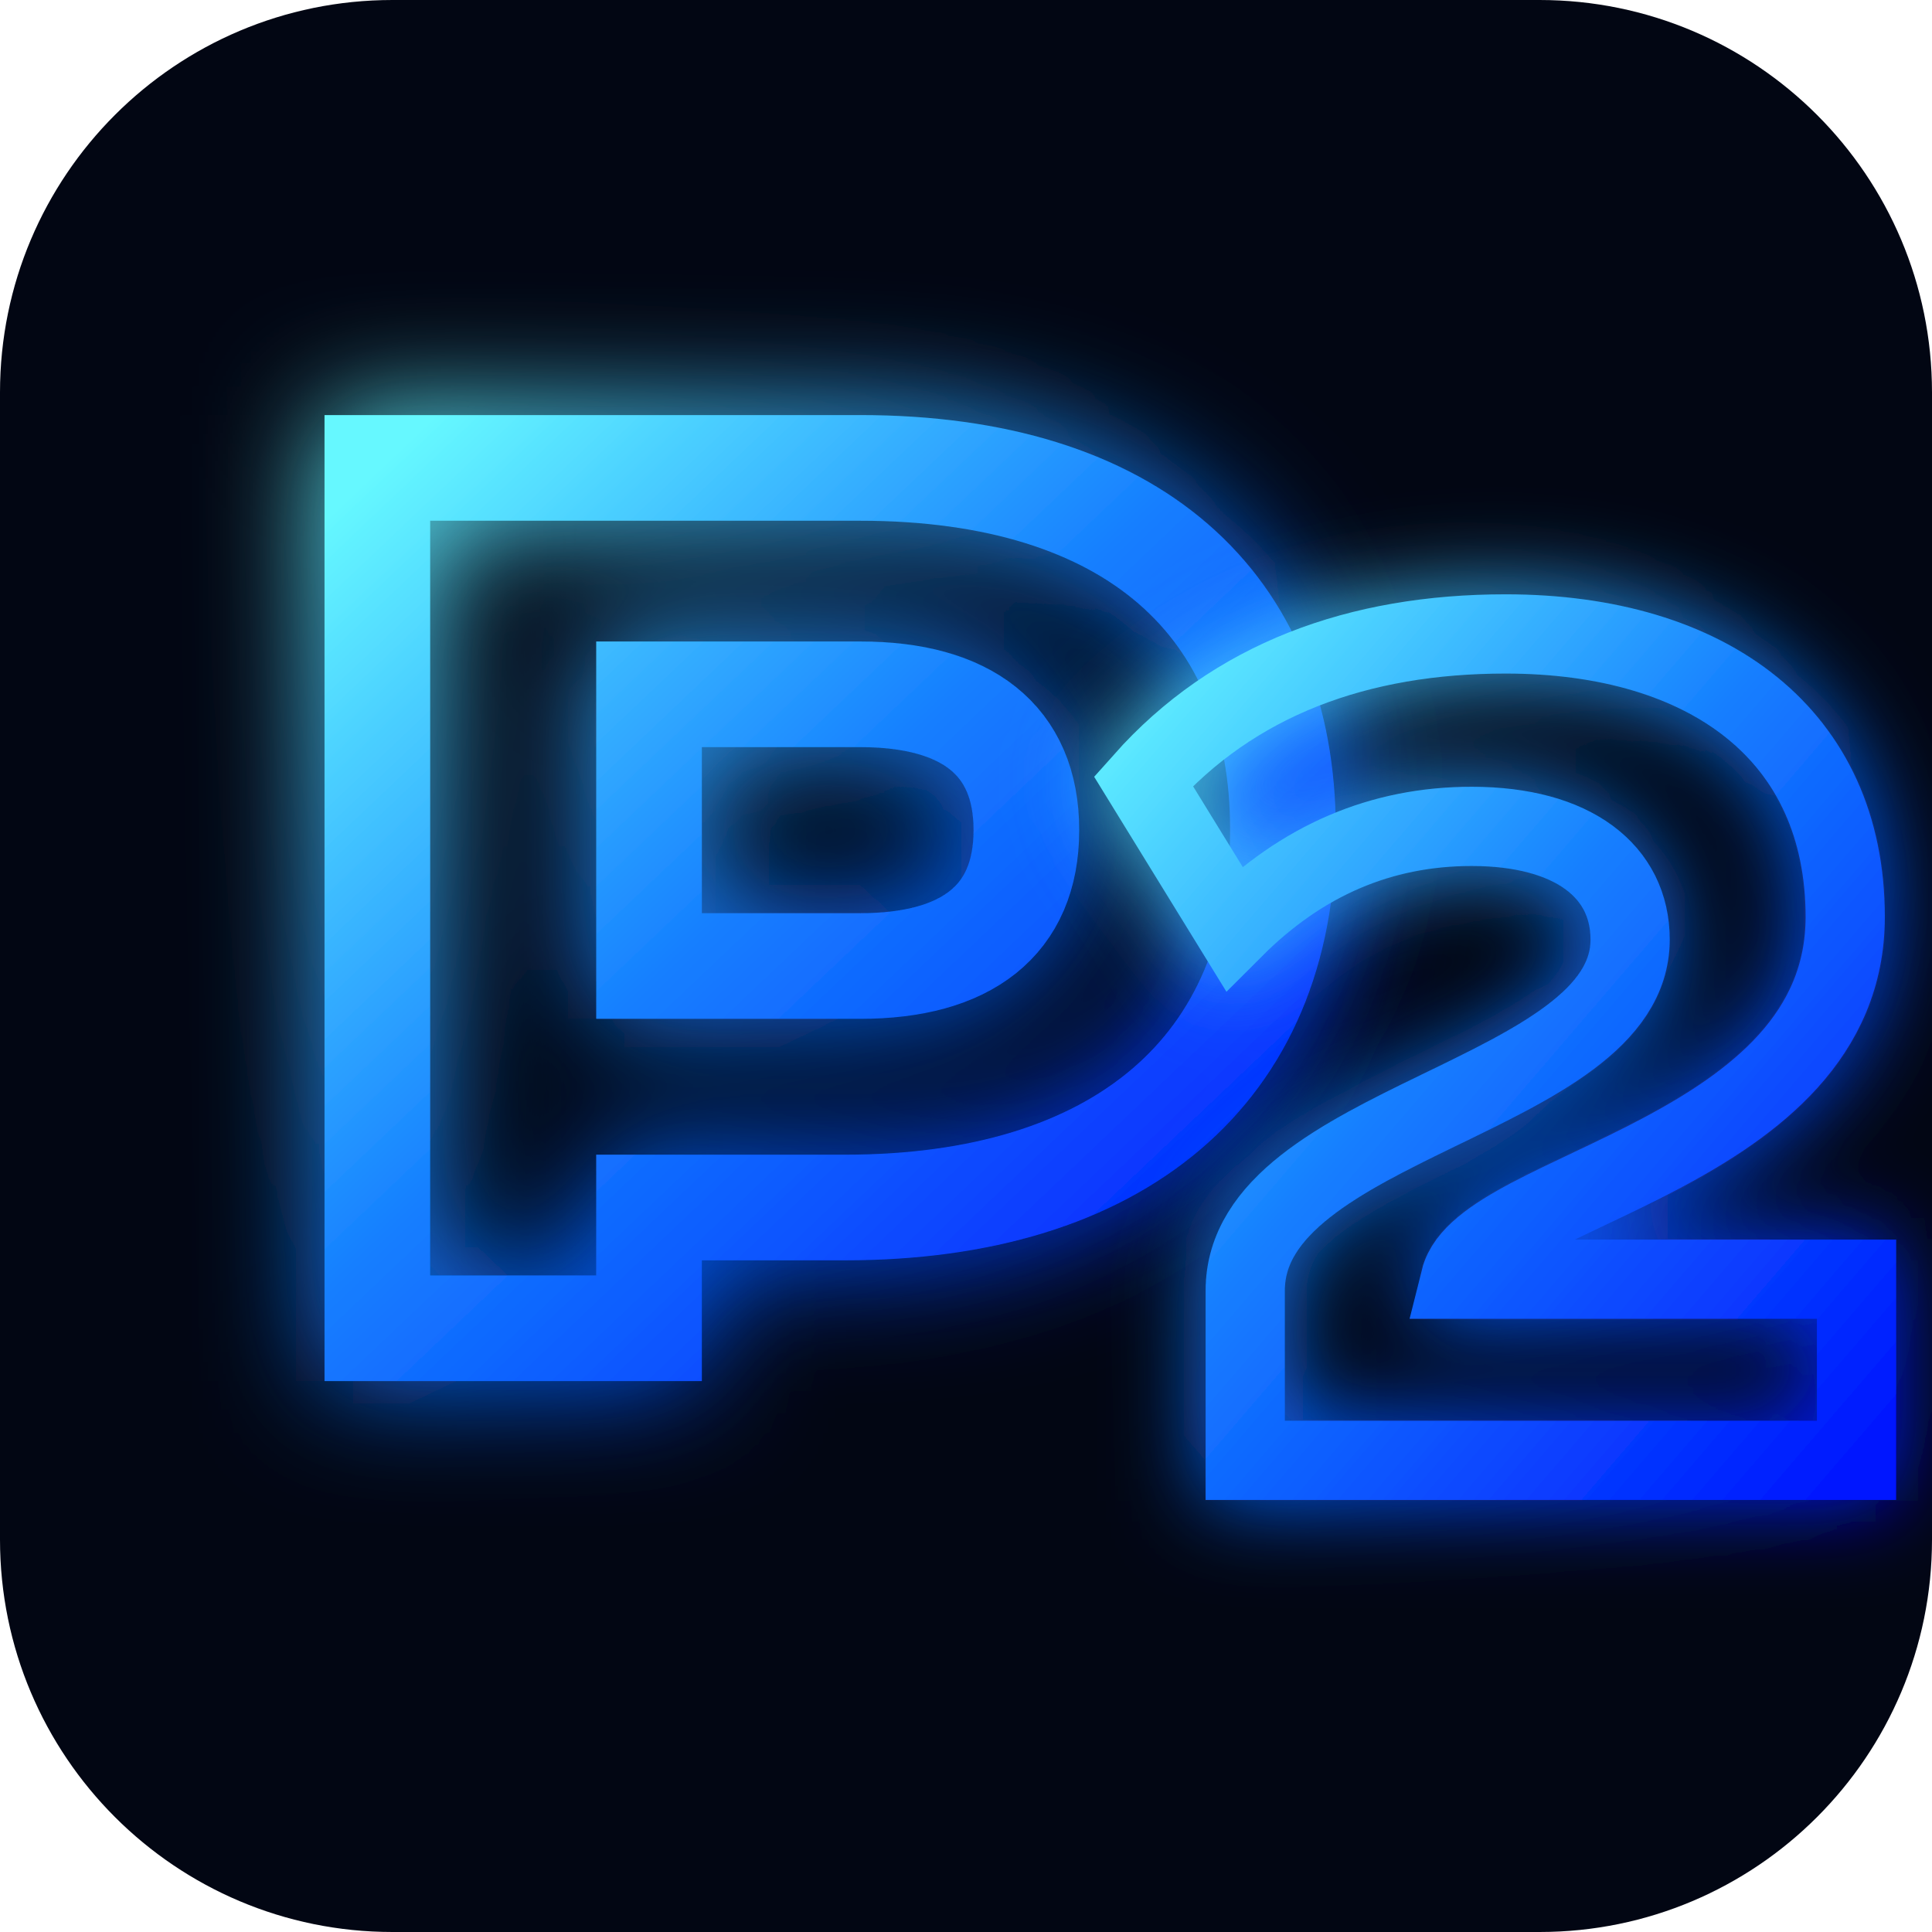
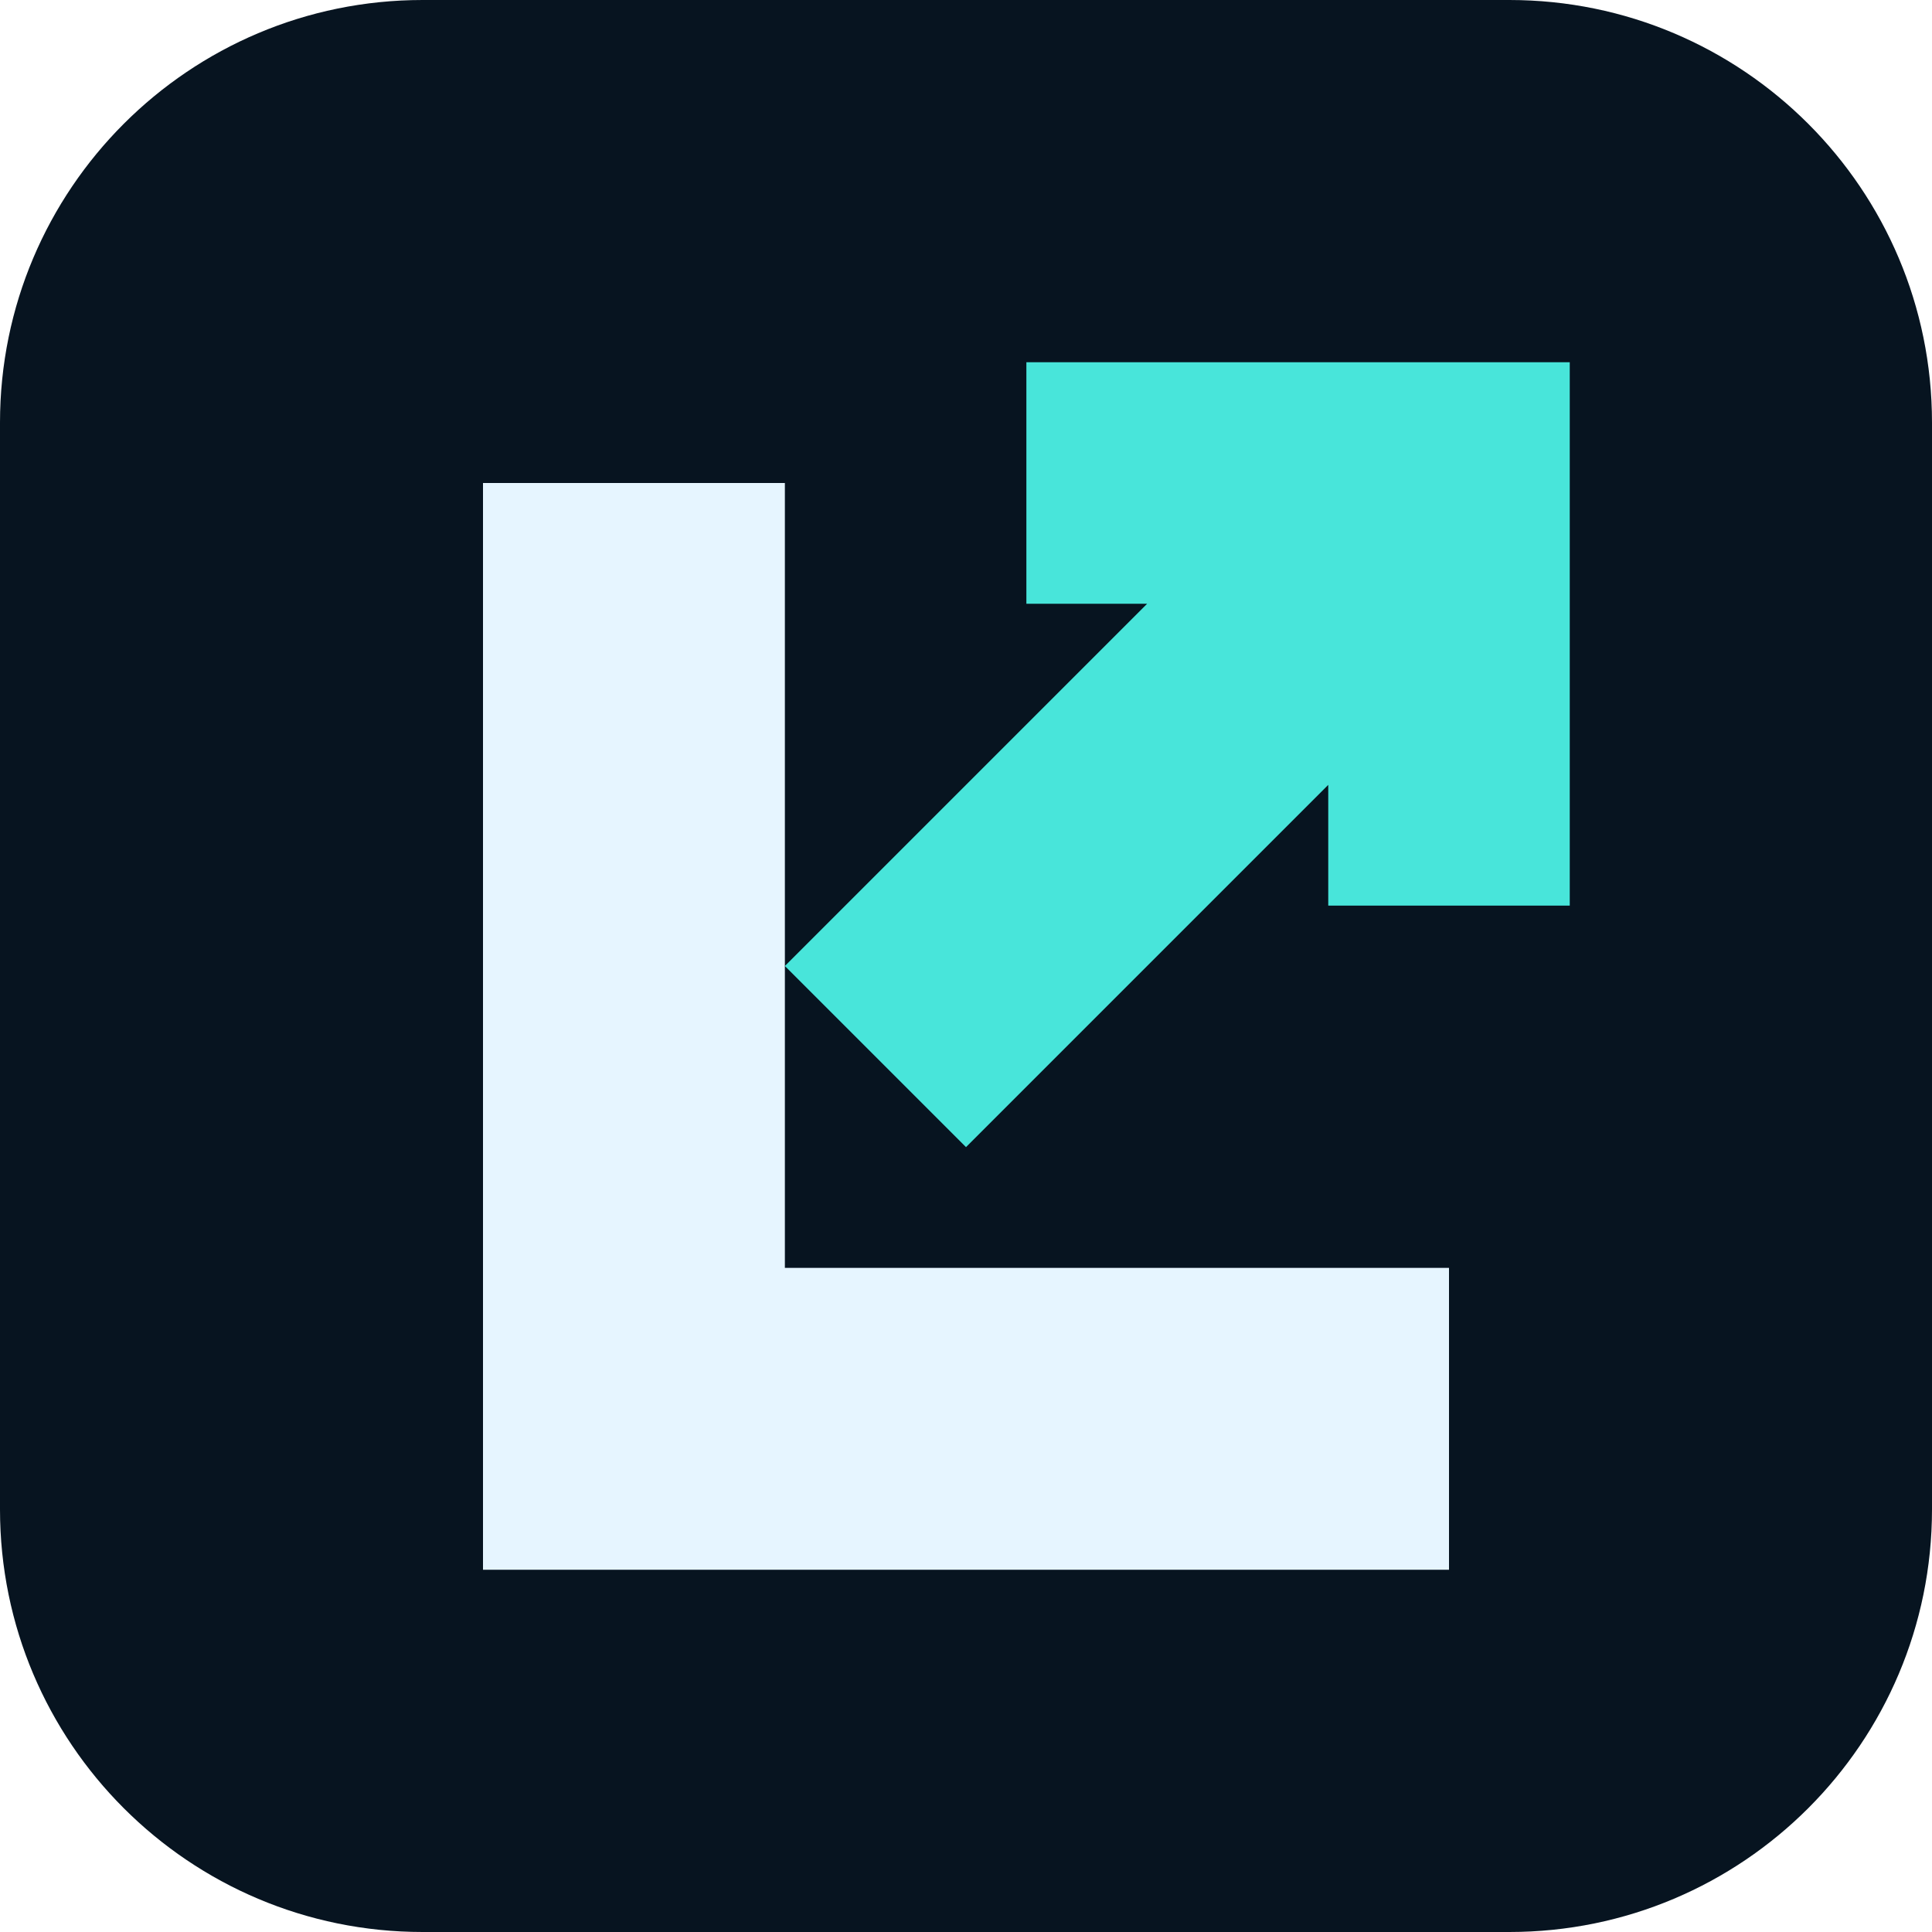
- <svg xmlns="http://www.w3.org/2000/svg" viewBox="0 0 128 128">
-   <defs>
-     <linearGradient id="g" x1="0" x2="1" y1="0" y2="1">
-       <stop offset="0" stop-color="#66f8ff" />
-       <stop offset=".45" stop-color="#157fff" />
-       <stop offset="1" stop-color="#0017ff" />
-     </linearGradient>
-     <filter id="b" x="-80%" y="-80%" width="260%" height="260%">
-       <feGaussianBlur stdDeviation="4" />
-       <feMerge>
-         <feMergeNode />
-         <feMergeNode in="SourceGraphic" />
-       </feMerge>
-     </filter>
-   </defs>
-   <rect width="128" height="128" rx="26" fill="#020613" />
-   <path d="M25 88V31h32c18 0 28 9 28 24 0 16-11 25-29 25H43v8H25Zm18-24h14c7 0 11-3 11-9s-4-9-11-9H43v18Z" fill="none" stroke="url(#g)" stroke-width="7" filter="url(#b)" />
-   <path d="M74 88c0-15 34-17 34-31 0-6-5-10-14-10-8 0-15 3-21 9l-8-13c8-9 19-13 32-13 18 0 30 9 30 25 0 21-32 24-34 32h35v16H74V88Z" transform="scale(.75) translate(36 26)" fill="none" stroke="url(#g)" stroke-width="7" filter="url(#b)" />
+ <svg xmlns="http://www.w3.org/2000/svg" viewBox="0 0 64 64">
+   <rect width="64" height="64" rx="14" fill="#071420" />
+   <path d="M16 16h10v26h22v10H16Z" fill="#e6f5ff" />
+   <path d="M34 12h18v18h-8v-4L32 38l-6-6 12-12h-4Z" fill="#48e5da" />
</svg>
